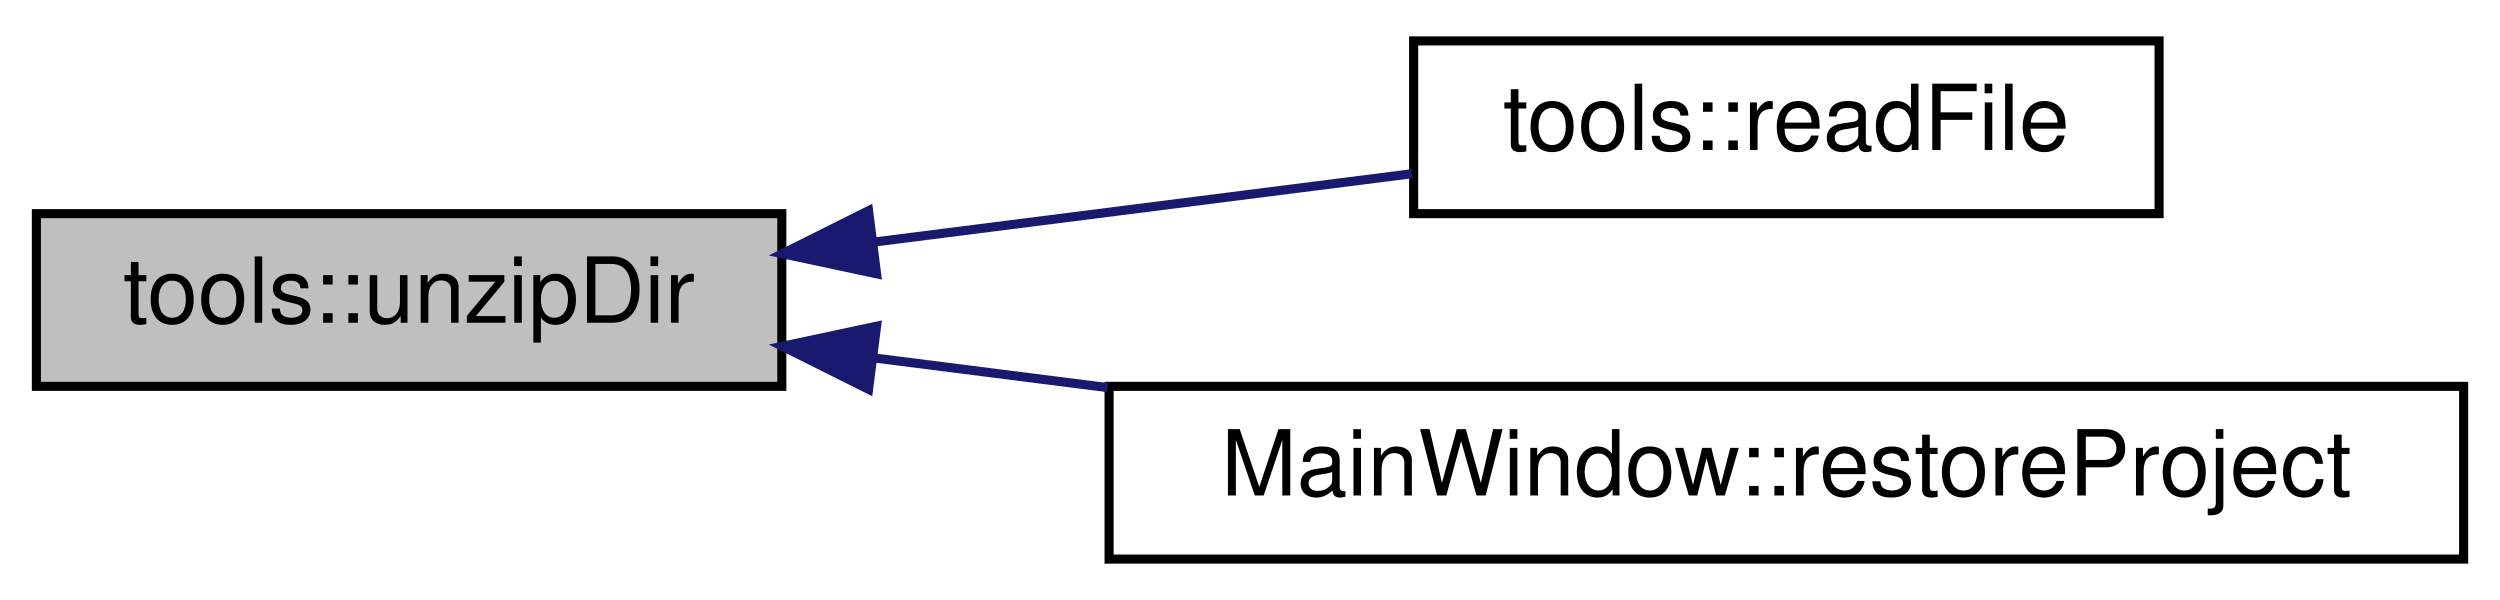
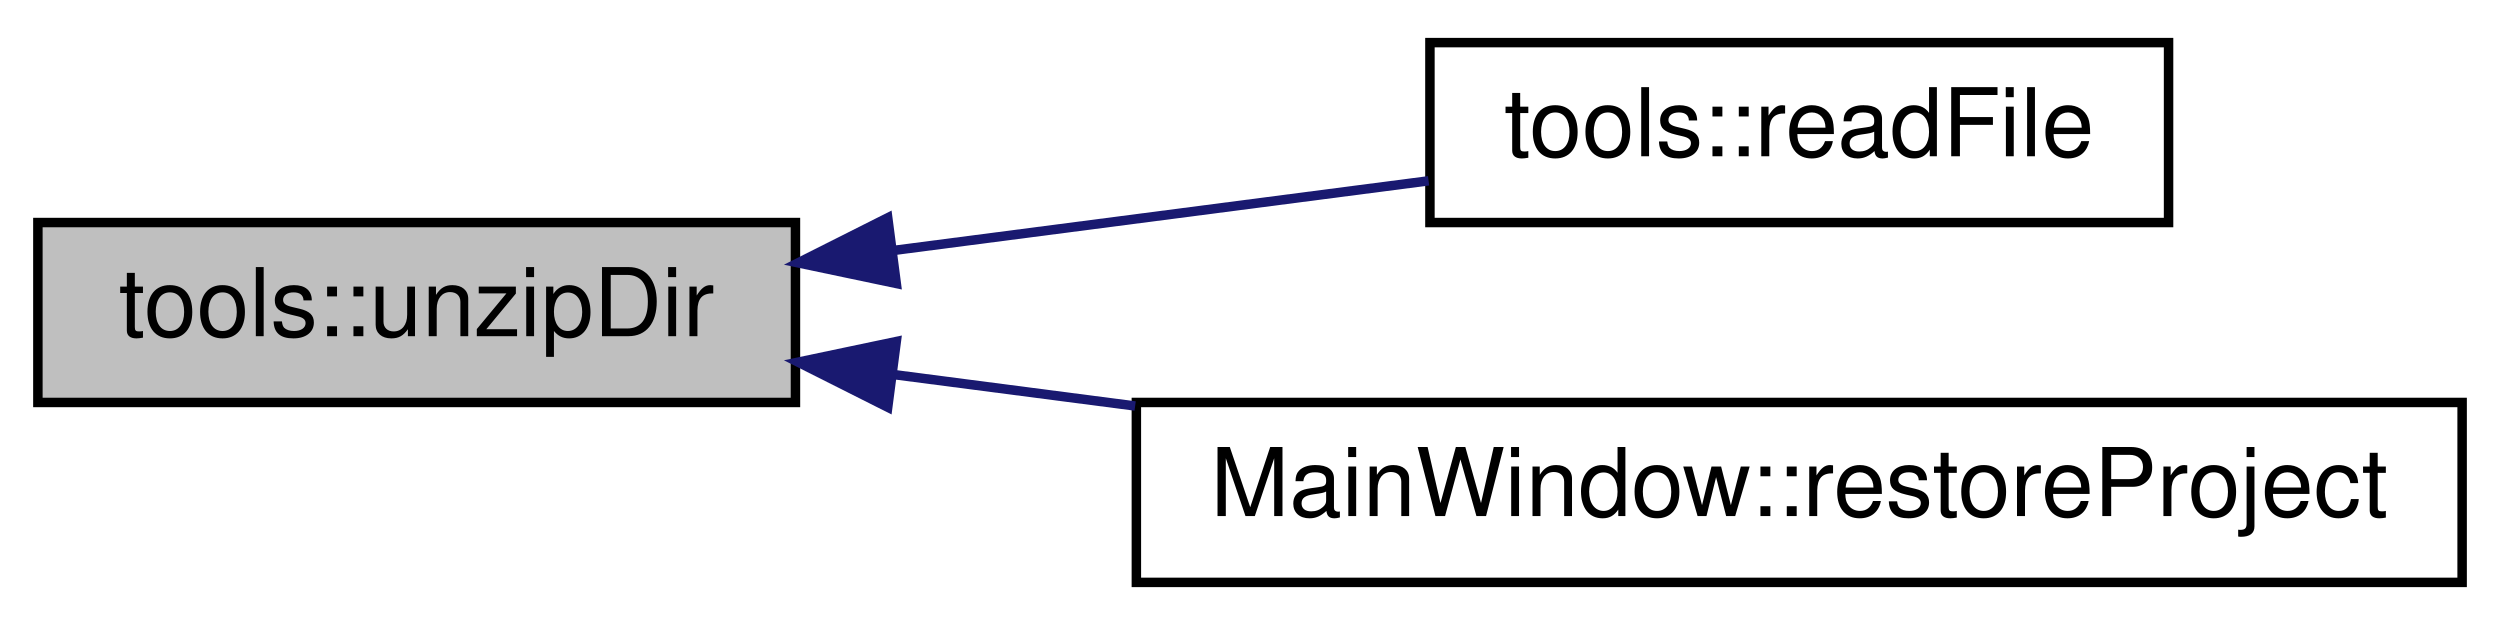
- <svg xmlns="http://www.w3.org/2000/svg" xmlns:xlink="http://www.w3.org/1999/xlink" width="275pt" height="66pt" viewBox="0.00 0.00 275.00 66.00">
+ <svg xmlns="http://www.w3.org/2000/svg" xmlns:xlink="http://www.w3.org/1999/xlink" width="264pt" height="66pt" viewBox="0.00 0.00 264.00 66.00">
  <g id="graph0" class="graph" transform="scale(1 1) rotate(0) translate(4 62)">
-     <polygon fill="white" stroke="none" points="-4,4 -4,-62 271,-62 271,4 -4,4" />
+     <polygon fill="#ffffff" stroke="transparent" points="-4,4 -4,-62 260,-62 260,4 -4,4" />
    <g id="node1" class="node">
-       <polygon fill="#bfbfbf" stroke="black" points="0,-19.5 0,-38.5 82,-38.5 82,-19.5 0,-19.5" />
-       <text text-anchor="middle" x="41" y="-26.5" font-family="Helvetica,sans-Serif" font-size="10.00">tools::unzipDir</text>
+       <polygon fill="#bfbfbf" stroke="#000000" points="0,-19.5 0,-38.5 80,-38.5 80,-19.5 0,-19.5" />
+       <text text-anchor="middle" x="40" y="-26.5" font-family="Helvetica,sans-Serif" font-size="10.00" fill="#000000">tools::unzipDir</text>
    </g>
    <g id="node2" class="node">
      <g id="a_node2">
        <a xlink:href="classtools.html#ac5f7b9c2e07af5dbb27169b256ac6300" target="_top" xlink:title="List un fichier entre deux lignes données et sur une largeur donnée. ">
-           <polygon fill="white" stroke="black" points="151.5,-38.5 151.5,-57.5 233.5,-57.5 233.5,-38.5 151.5,-38.5" />
-           <text text-anchor="middle" x="192.5" y="-45.5" font-family="Helvetica,sans-Serif" font-size="10.00">tools::readFile</text>
+           <polygon fill="#ffffff" stroke="#000000" points="147,-38.5 147,-57.5 225,-57.5 225,-38.5 147,-38.5" />
+           <text text-anchor="middle" x="186" y="-45.5" font-family="Helvetica,sans-Serif" font-size="10.00" fill="#000000">tools::readFile</text>
        </a>
      </g>
    </g>
    <g id="edge1" class="edge">
-       <path fill="none" stroke="midnightblue" d="M92.173,-35.377C111.427,-37.824 133.13,-40.582 151.326,-42.894" />
-       <polygon fill="midnightblue" stroke="midnightblue" points="92.425,-31.88 82.063,-34.092 91.542,-38.825 92.425,-31.88" />
+       <path fill="none" stroke="#191970" d="M90.306,-35.547C108.812,-37.955 129.48,-40.645 146.858,-42.906" />
+       <polygon fill="#191970" stroke="#191970" points="90.65,-32.062 80.282,-34.242 89.746,-39.003 90.65,-32.062" />
    </g>
    <g id="node3" class="node">
      <g id="a_node3">
        <a xlink:href="class_main_window.html#ae11018a1c92bd7f20ff54a3f78eacb51" target="_top" xlink:title="Désarchiver le projet. ">
-           <polygon fill="white" stroke="black" points="118,-0.5 118,-19.5 267,-19.5 267,-0.5 118,-0.5" />
-           <text text-anchor="middle" x="192.5" y="-7.5" font-family="Helvetica,sans-Serif" font-size="10.00">MainWindow::restoreProject</text>
+           <polygon fill="#ffffff" stroke="#000000" points="116,-.5 116,-19.5 256,-19.5 256,-.5 116,-.5" />
+           <text text-anchor="middle" x="186" y="-7.5" font-family="Helvetica,sans-Serif" font-size="10.00" fill="#000000">MainWindow::restoreProject</text>
        </a>
      </g>
    </g>
    <g id="edge2" class="edge">
-       <path fill="none" stroke="midnightblue" d="M92.233,-22.616C100.478,-21.568 109.172,-20.463 117.845,-19.361" />
-       <polygon fill="midnightblue" stroke="midnightblue" points="91.542,-19.175 82.063,-23.908 92.425,-26.12 91.542,-19.175" />
+       <path fill="none" stroke="#191970" d="M90.427,-22.438C98.644,-21.368 107.284,-20.244 115.871,-19.126" />
+       <polygon fill="#191970" stroke="#191970" points="89.746,-18.997 80.282,-23.758 90.65,-25.938 89.746,-18.997" />
    </g>
  </g>
</svg>
